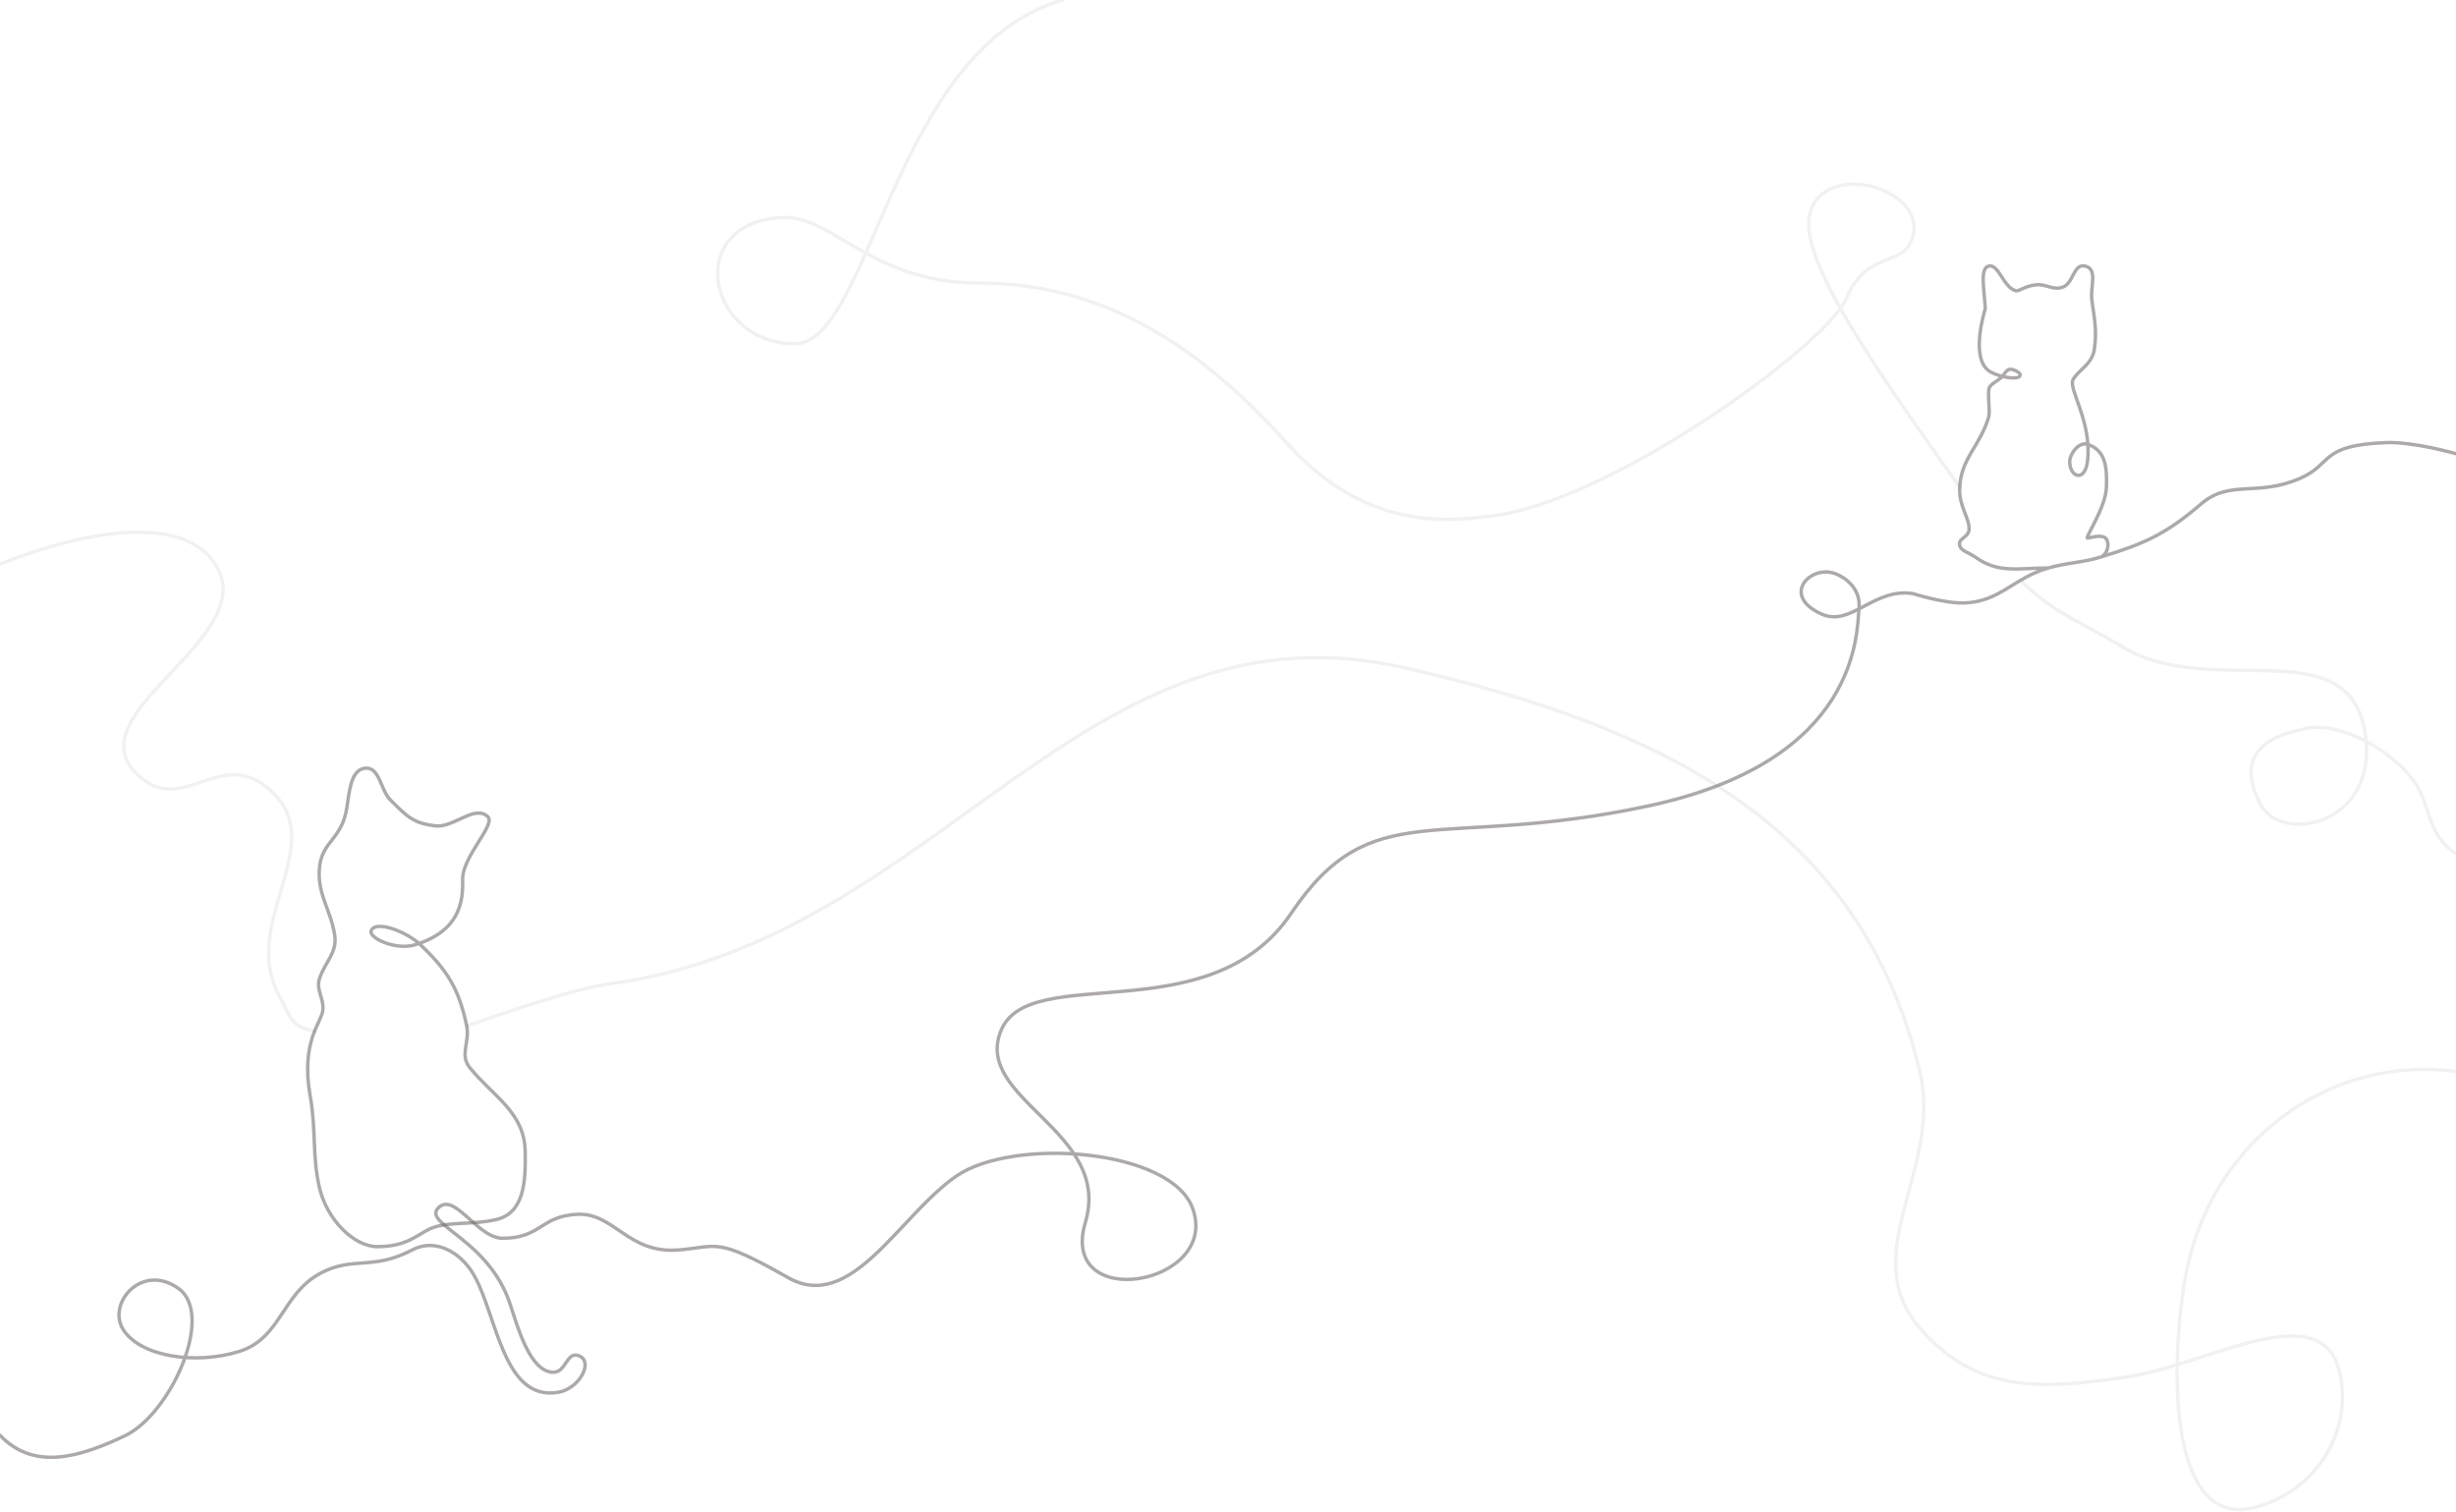
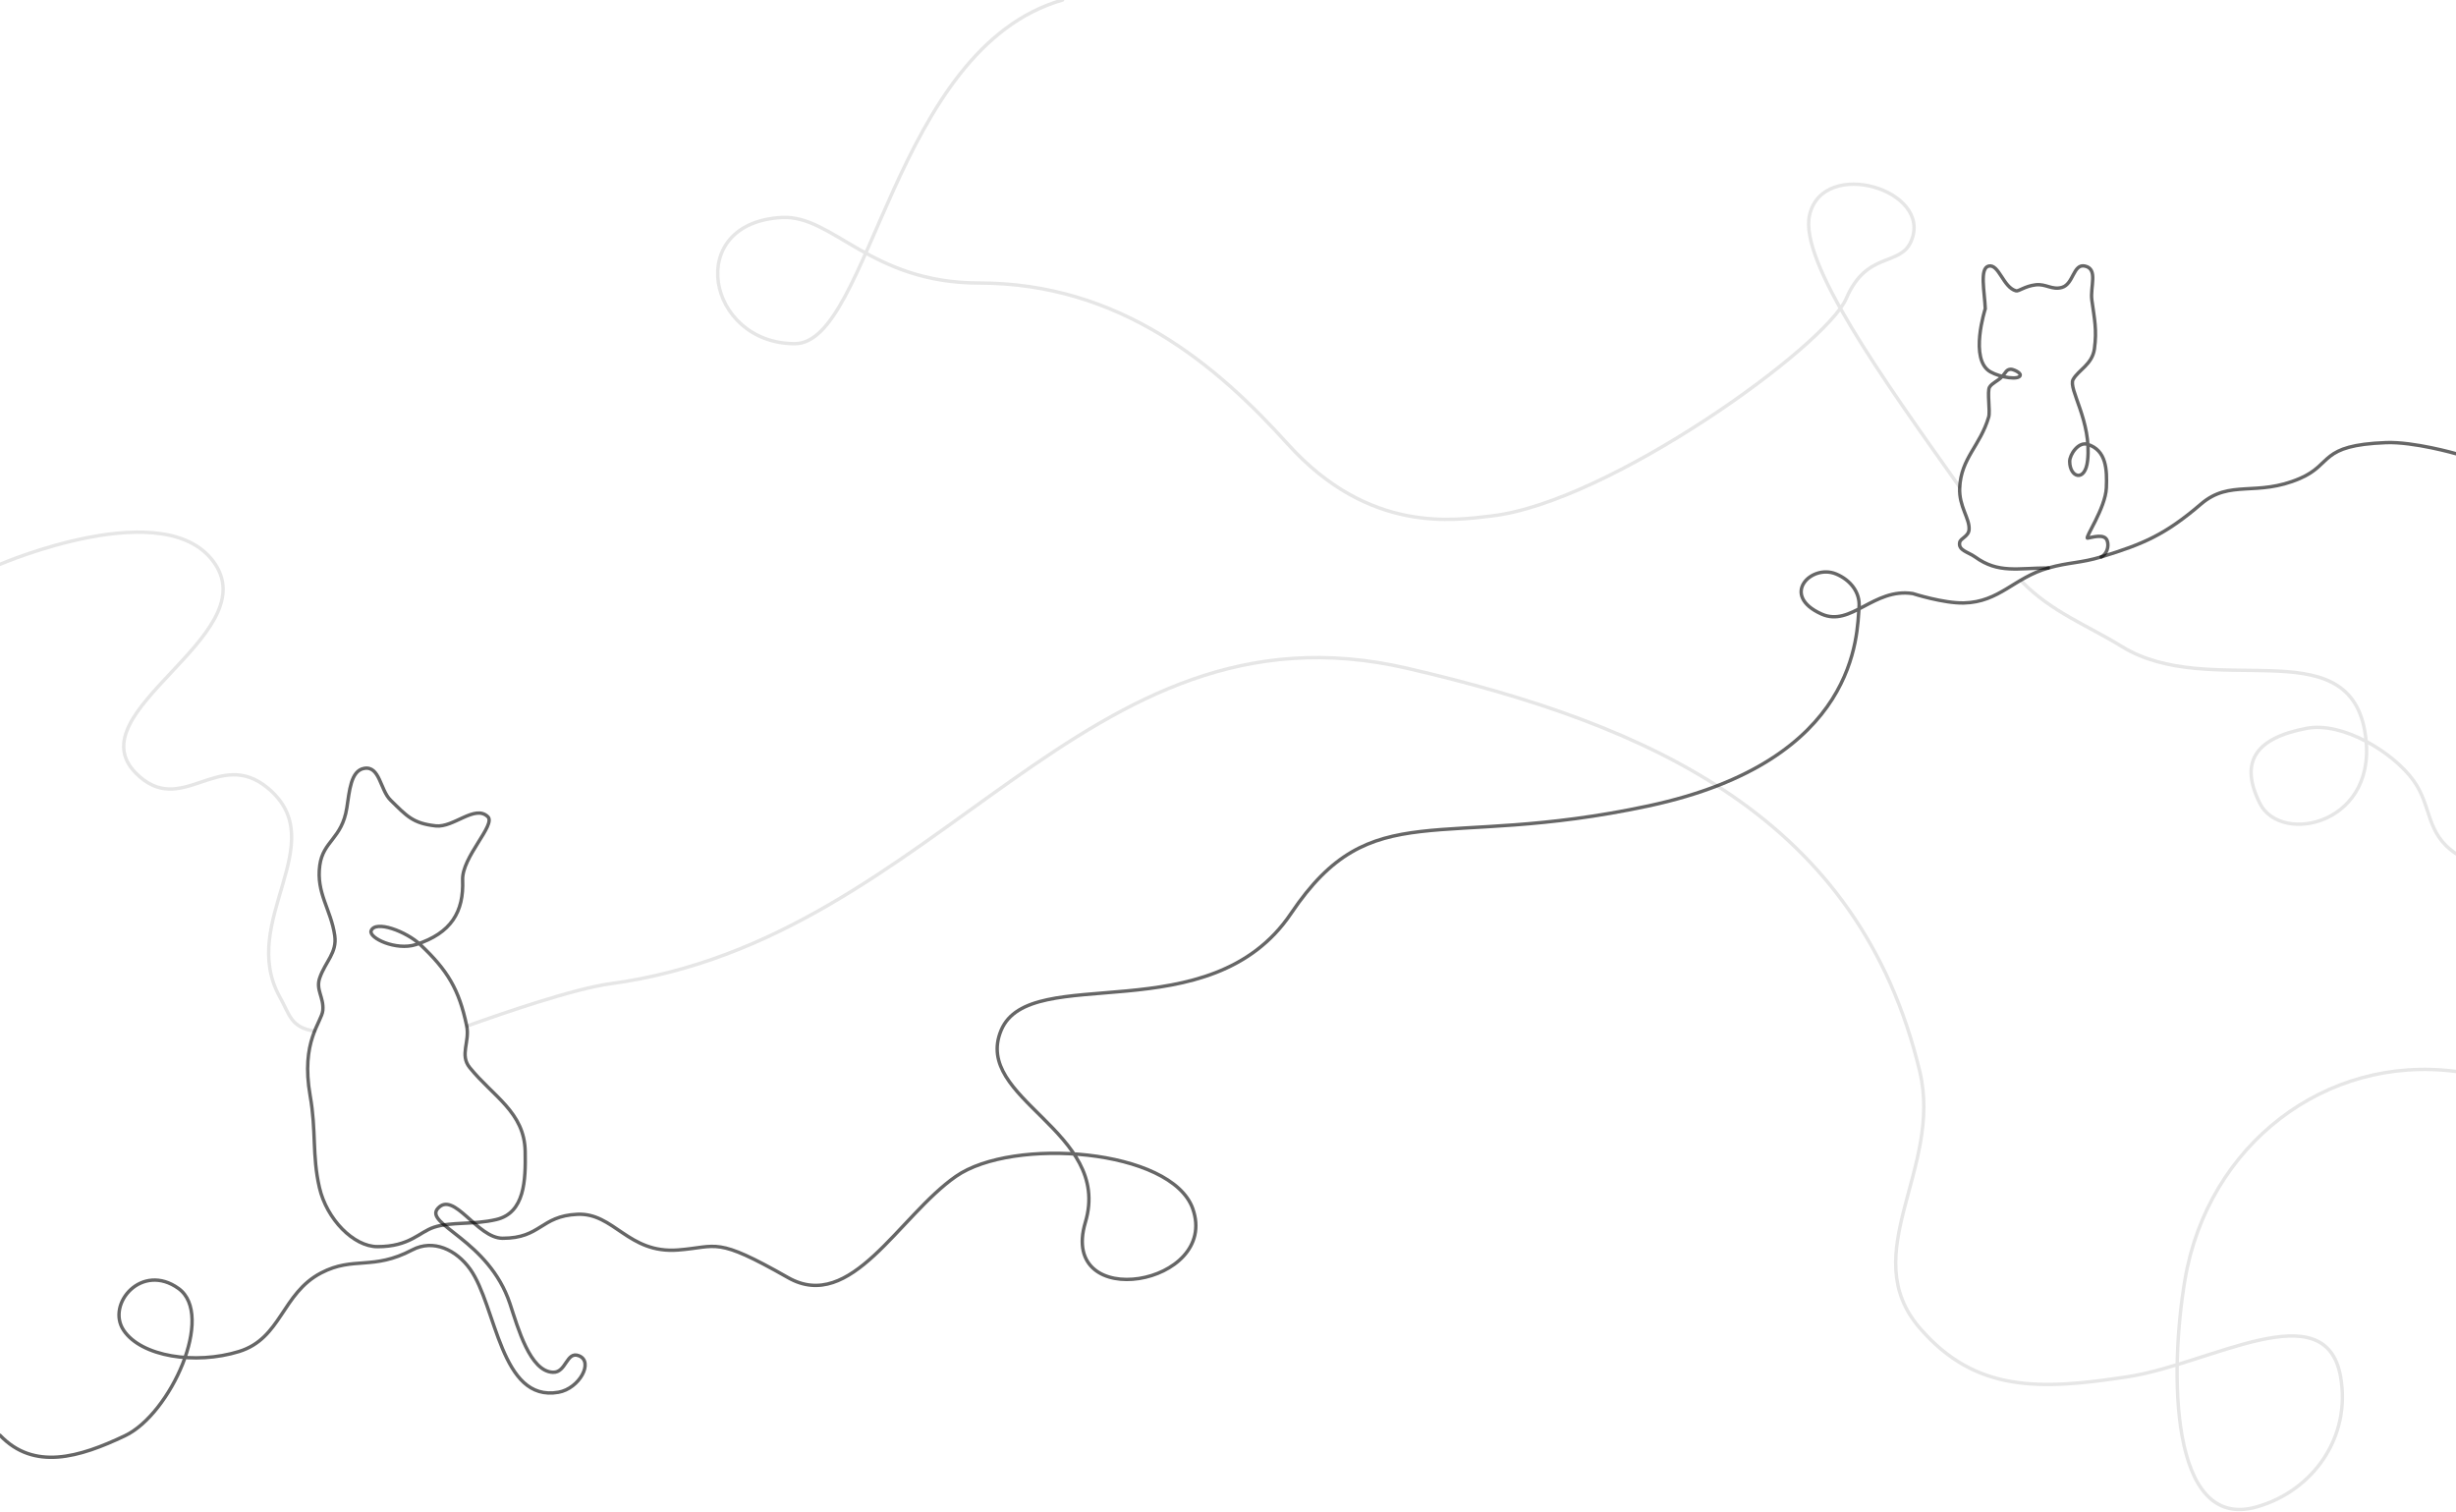
<svg xmlns="http://www.w3.org/2000/svg" width="1440" height="886" viewBox="0 0 1440 886" fill="none">
-   <path d="M-0.004 841.476C19.899 862.365 46.458 854.499 73.249 841.771C100.041 829.043 126.195 770.956 104.692 755.439C83.188 739.923 62.154 764.464 72.487 779.917C82.821 795.371 114.455 800.28 140.117 792.381C164.991 784.725 165.209 758.314 188.292 746.287C207.376 736.344 218.503 745.025 241.71 732.804C254.068 726.295 267.522 732.717 275.656 744.093C291.141 765.752 293.325 822.273 327.437 816.259C339.735 814.09 348.313 798.293 339.385 794.844C332.046 792.009 332.05 804.838 324.192 804.544C310.704 804.04 303.703 778.52 299.012 764.364C286.578 726.838 248.268 717.819 256.725 708.457C266.213 697.952 279.709 725.976 294.695 725.981C317.225 725.987 316.83 712.953 338.459 711.922C360.088 710.891 368.183 735.14 397.604 732.849C421.082 731.021 419.233 724.696 462.051 749.046C499.023 770.071 526.981 713.049 560.444 689.709C593.907 666.369 686.876 673.544 699.324 708.587C715.323 753.623 620.414 770.163 636.383 716.574C652.353 662.985 570 644.5 587 604C604 563.5 709.5 606 757 535.5C804.5 465 842.5 499 966.5 472.5C1090.5 446 1088.71 371 1090 356C1090.74 347.473 1085.06 340.041 1076.5 336.5C1062 330.5 1043.5 349 1068 360C1085.33 367.779 1098.5 344.5 1121.5 348C1121.5 348 1139.59 353.796 1151.5 353.5C1172.42 352.981 1180.87 338.696 1201 333M1201 333C1212.9 329.633 1220.17 330.122 1232 326.5M1201 333C1183 333 1171.76 336.451 1158 326.5C1154.08 323.667 1148.05 322.741 1149 318C1149.5 315.5 1154.18 314.607 1154.5 310.5C1155 304 1148.5 297 1149 286C1149.8 268.504 1161 261.5 1166 244.5C1167 241.1 1165 229.5 1166.5 227C1168 224.5 1171.47 223.421 1174 220.675C1176 218.5 1176.34 216.544 1179 216.5C1180.27 216.479 1184.78 218.327 1184.5 220C1184 223 1172.98 221.399 1167 218C1154.4 210.837 1164 181 1164 181C1163.65 171.212 1160.5 157.268 1166 156C1172 154.616 1174.5 168.5 1182 170.5C1183.65 170.939 1187 167.817 1193.5 167C1199.53 166.242 1203.17 170.227 1209 168.5C1215.89 166.46 1215.49 154.421 1222.5 156C1230.27 157.75 1225.41 168.11 1226.5 176C1228.02 187.041 1229.5 193.5 1228 204.5C1226.74 213.73 1218.5 217 1215.5 222.5C1212.5 228 1226.5 247 1224 270C1222.59 283.01 1213.5 280 1213.5 270.5C1213.5 266.5 1218.6 258.783 1224 260.5C1235 264 1235.45 275.164 1235 286C1234.5 298 1222 315.833 1224 315.5C1227 315 1233.98 312.663 1235.5 317C1236.69 320.388 1235.23 324.931 1232 326.5M1232 326.5C1256.72 318.928 1269.5 313.5 1290.5 295.5C1307.58 280.857 1323 291.5 1348.5 280.5C1368.11 272.04 1359.5 261 1399 259.5C1415.2 258.885 1440 266 1440 266" stroke="#75706F" stroke-opacity="0.6" stroke-width="2" stroke-linecap="round" />
-   <path d="M221.313 730.89C207.304 730.89 191.529 714.749 187.285 696.273C182.914 677.243 185.519 663.224 181.847 642.399C176.204 610.393 188.666 599.342 189.269 592.35C189.936 584.617 185.025 580.392 187.447 573.378C190.808 563.647 197.719 558.683 196.256 548.47C194.056 533.119 185.282 523.633 187.485 507.369C189.441 492.928 200.492 491.875 203.362 473.599C204.891 463.862 205.625 451.876 213.503 450.487C222.711 448.863 222.828 463.058 228.967 469.084C238.611 478.549 242.065 482.725 255.496 484.207C265.977 485.363 278.437 471.503 286.025 478.824C290.92 483.546 270.707 502.502 271.249 515.954C271.999 534.607 264.554 547.089 243.901 553.777C232.169 557.577 216.074 549.864 217.603 545.721C220.008 539.205 238.263 546.096 246.45 553.835C262.291 568.812 269.086 579.824 273.612 601.341C275.591 610.752 269.361 618.421 275.404 625.903C289.044 642.791 307.484 652.007 307.924 675.001C308.252 692.116 307.658 711.061 291 715C277.461 718.201 264.612 716.174 254.5 719.5C245.683 722.4 240.265 730.89 221.313 730.89Z" stroke="#75706F" stroke-opacity="0.6" stroke-width="2" />
-   <path d="M0 330.849C0 330.849 98.472 288.439 126.24 330.849C154.061 373.34 44.151 417.557 79.68 453.282C106.377 480.125 127.982 437.908 157 462C195.678 494.113 139.146 540.273 164.16 584.709C169.902 594.909 170.5 602.5 184.5 604.5M1440 628.185C1363.52 618.161 1294.55 671.095 1281.12 750.118C1271.95 804.083 1272.05 897.787 1322.88 883.545C1356.27 874.191 1378.62 842.479 1372.32 807.087C1363.48 757.388 1296.03 799.68 1248 807.087C1196.16 815.083 1158.33 816.535 1125.6 778.603C1087.89 734.907 1139.21 685.192 1125.6 628.185C1090.12 479.589 968.671 425.135 825.12 391.815C634.664 347.608 551.575 550.447 358.08 576.714C336.381 579.659 295.44 593.837 274 601.5" stroke="#75706F" stroke-opacity="0.1" stroke-width="2" stroke-linecap="round" />
-   <path d="M1440 500.5C1422 488.5 1426.07 472.787 1415 457.5C1403.06 441 1373.53 423.038 1352.5 427C1322.04 432.74 1313 447 1325 471C1337.52 496.034 1396.28 483 1386.5 428.5C1375.74 368.514 1295.87 411 1244 379C1224.18 366.772 1202.55 358.656 1185.5 341M623.001 0C523.5 28.5 510.5 201.5 466 201.5C414.5 201.5 400.5 130.5 458.5 127.5C488.281 125.96 510.5 165.931 574 165.931C657 165.931 713.681 214.5 755 260.297C803 313.5 853.285 304.925 874.5 302.5C943.234 294.645 1070.51 202.975 1082.5 175C1094.5 147 1114 156.5 1120.5 141.5C1133.61 111.255 1068.91 92 1061 126C1054.66 153.27 1103.85 222.03 1148.96 285.5" stroke="#75706F" stroke-opacity="0.1" stroke-width="2" stroke-linecap="round" />
+   <path class="p_sweep" pathLength="1" d="M-0.004 841.476C19.899 862.365 46.458 854.499 73.249 841.771C100.041 829.043 126.195 770.956 104.692 755.439C83.188 739.923 62.154 764.464 72.487 779.917C82.821 795.371 114.455 800.28 140.117 792.381C164.991 784.725 165.209 758.314 188.292 746.287C207.376 736.344 218.503 745.025 241.71 732.804C254.068 726.295 267.522 732.717 275.656 744.093C291.141 765.752 293.325 822.273 327.437 816.259C339.735 814.09 348.313 798.293 339.385 794.844C332.046 792.009 332.05 804.838 324.192 804.544C310.704 804.04 303.703 778.52 299.012 764.364C286.578 726.838 248.268 717.819 256.725 708.457C266.213 697.952 279.709 725.976 294.695 725.981C317.225 725.987 316.83 712.953 338.459 711.922C360.088 710.891 368.183 735.14 397.604 732.849C421.082 731.021 419.233 724.696 462.051 749.046C499.023 770.071 526.981 713.049 560.444 689.709C593.907 666.369 686.876 673.544 699.324 708.587C715.323 753.623 620.414 770.163 636.383 716.574C652.353 662.985 570 644.5 587 604C604 563.5 709.5 606 757 535.5C804.5 465 842.5 499 966.5 472.5C1090.5 446 1088.71 371 1090 356C1090.74 347.473 1085.06 340.041 1076.5 336.5C1062 330.5 1043.5 349 1068 360C1085.33 367.779 1098.5 344.5 1121.5 348C1121.5 348 1139.59 353.796 1151.5 353.5C1172.42 352.981 1180.87 338.696 1201 333" stroke="currentColor" stroke-opacity="0.6" stroke-width="2" stroke-linecap="round" />
+   <path class="p_rcat" pathLength="1" d="M1201 333C1183 333 1171.76 336.451 1158 326.5C1154.08 323.667 1148.05 322.741 1149 318C1149.5 315.5 1154.18 314.607 1154.5 310.5C1155 304 1148.5 297 1149 286C1149.8 268.504 1161 261.5 1166 244.5C1167 241.1 1165 229.5 1166.5 227C1168 224.5 1171.47 223.421 1174 220.675C1176 218.5 1176.34 216.544 1179 216.5C1180.27 216.479 1184.78 218.327 1184.5 220C1184 223 1172.98 221.399 1167 218C1154.4 210.837 1164 181 1164 181C1163.65 171.212 1160.5 157.268 1166 156C1172 154.616 1174.5 168.5 1182 170.5C1183.65 170.939 1187 167.817 1193.5 167C1199.53 166.242 1203.17 170.227 1209 168.5C1215.89 166.46 1215.49 154.421 1222.5 156C1230.27 157.75 1225.41 168.11 1226.5 176C1228.02 187.041 1229.5 193.5 1228 204.5C1226.74 213.73 1218.5 217 1215.5 222.5C1212.5 228 1226.5 247 1224 270C1222.59 283.01 1213.5 280 1213.5 270.5C1213.5 266.5 1218.6 258.783 1224 260.5C1235 264 1235.45 275.164 1235 286C1234.5 298 1222 315.833 1224 315.5C1227 315 1233.98 312.663 1235.5 317C1236.69 320.388 1235.23 324.931 1232 326.5C1220.17 330.122 1212.9 329.633 1201 333" stroke="currentColor" stroke-opacity="0.6" stroke-width="2" stroke-linecap="round" />
+   <path class="p_tail" pathLength="1" d="M1232 326.5C1256.72 318.928 1269.5 313.5 1290.5 295.5C1307.58 280.857 1323 291.5 1348.5 280.5C1368.11 272.04 1359.5 261 1399 259.5C1415.2 258.885 1440 266 1440 266" stroke="currentColor" stroke-opacity="0.6" stroke-width="2" stroke-linecap="round" />
+   <path class="p_lcat" pathLength="1" d="M221.313 730.89C207.304 730.89 191.529 714.749 187.285 696.273C182.914 677.243 185.519 663.224 181.847 642.399C176.204 610.393 188.666 599.342 189.269 592.35C189.936 584.617 185.025 580.392 187.447 573.378C190.808 563.647 197.719 558.683 196.256 548.47C194.056 533.119 185.282 523.633 187.485 507.369C189.441 492.928 200.492 491.875 203.362 473.599C204.891 463.862 205.625 451.876 213.503 450.487C222.711 448.863 222.828 463.058 228.967 469.084C238.611 478.549 242.065 482.725 255.496 484.207C265.977 485.363 278.437 471.503 286.025 478.824C290.92 483.546 270.707 502.502 271.249 515.954C271.999 534.607 264.554 547.089 243.901 553.777C232.169 557.577 216.074 549.864 217.603 545.721C220.008 539.205 238.263 546.096 246.45 553.835C262.291 568.812 269.086 579.824 273.612 601.341C275.591 610.752 269.361 618.421 275.404 625.903C289.044 642.791 307.484 652.007 307.924 675.001C308.252 692.116 307.658 711.061 291 715C277.461 718.201 264.612 716.174 254.5 719.5C245.683 722.4 240.265 730.89 221.313 730.89Z" stroke="currentColor" stroke-opacity="0.6" stroke-width="2" />
+   <path class="p_faint" pathLength="1" d="M0 330.849C0 330.849 98.472 288.439 126.24 330.849C154.061 373.34 44.151 417.557 79.68 453.282C106.377 480.125 127.982 437.908 157 462C195.678 494.113 139.146 540.273 164.16 584.709C169.902 594.909 170.5 602.5 184.5 604.5" stroke="currentColor" stroke-opacity="0.1" stroke-width="2" stroke-linecap="round" />
+   <path class="p_faint" pathLength="1" d="M1440 628.185C1363.52 618.161 1294.55 671.095 1281.12 750.118C1271.95 804.083 1272.05 897.787 1322.88 883.545C1356.27 874.191 1378.62 842.479 1372.32 807.087C1363.48 757.388 1296.03 799.68 1248 807.087C1196.16 815.083 1158.33 816.535 1125.6 778.603C1087.89 734.907 1139.21 685.192 1125.6 628.185C1090.12 479.589 968.671 425.135 825.12 391.815C634.664 347.608 551.575 550.447 358.08 576.714C336.381 579.659 295.44 593.837 274 601.5" stroke="currentColor" stroke-opacity="0.1" stroke-width="2" stroke-linecap="round" />
+   <path class="p_faint" pathLength="1" d="M1440 500.5C1422 488.5 1426.07 472.787 1415 457.5C1403.06 441 1373.53 423.038 1352.5 427C1322.04 432.74 1313 447 1325 471C1337.52 496.034 1396.28 483 1386.5 428.5C1375.74 368.514 1295.87 411 1244 379C1224.18 366.772 1202.55 358.656 1185.5 341" stroke="currentColor" stroke-opacity="0.1" stroke-width="2" stroke-linecap="round" />
+   <path class="p_faint" pathLength="1" d="M623.001 0C523.5 28.5 510.5 201.5 466 201.5C414.5 201.5 400.5 130.5 458.5 127.5C488.281 125.96 510.5 165.931 574 165.931C657 165.931 713.681 214.5 755 260.297C803 313.5 853.285 304.925 874.5 302.5C943.234 294.645 1070.51 202.975 1082.5 175C1094.5 147 1114 156.5 1120.5 141.5C1133.61 111.255 1068.91 92 1061 126C1054.66 153.27 1103.85 222.03 1148.96 285.5" stroke="currentColor" stroke-opacity="0.1" stroke-width="2" stroke-linecap="round" />
</svg>
